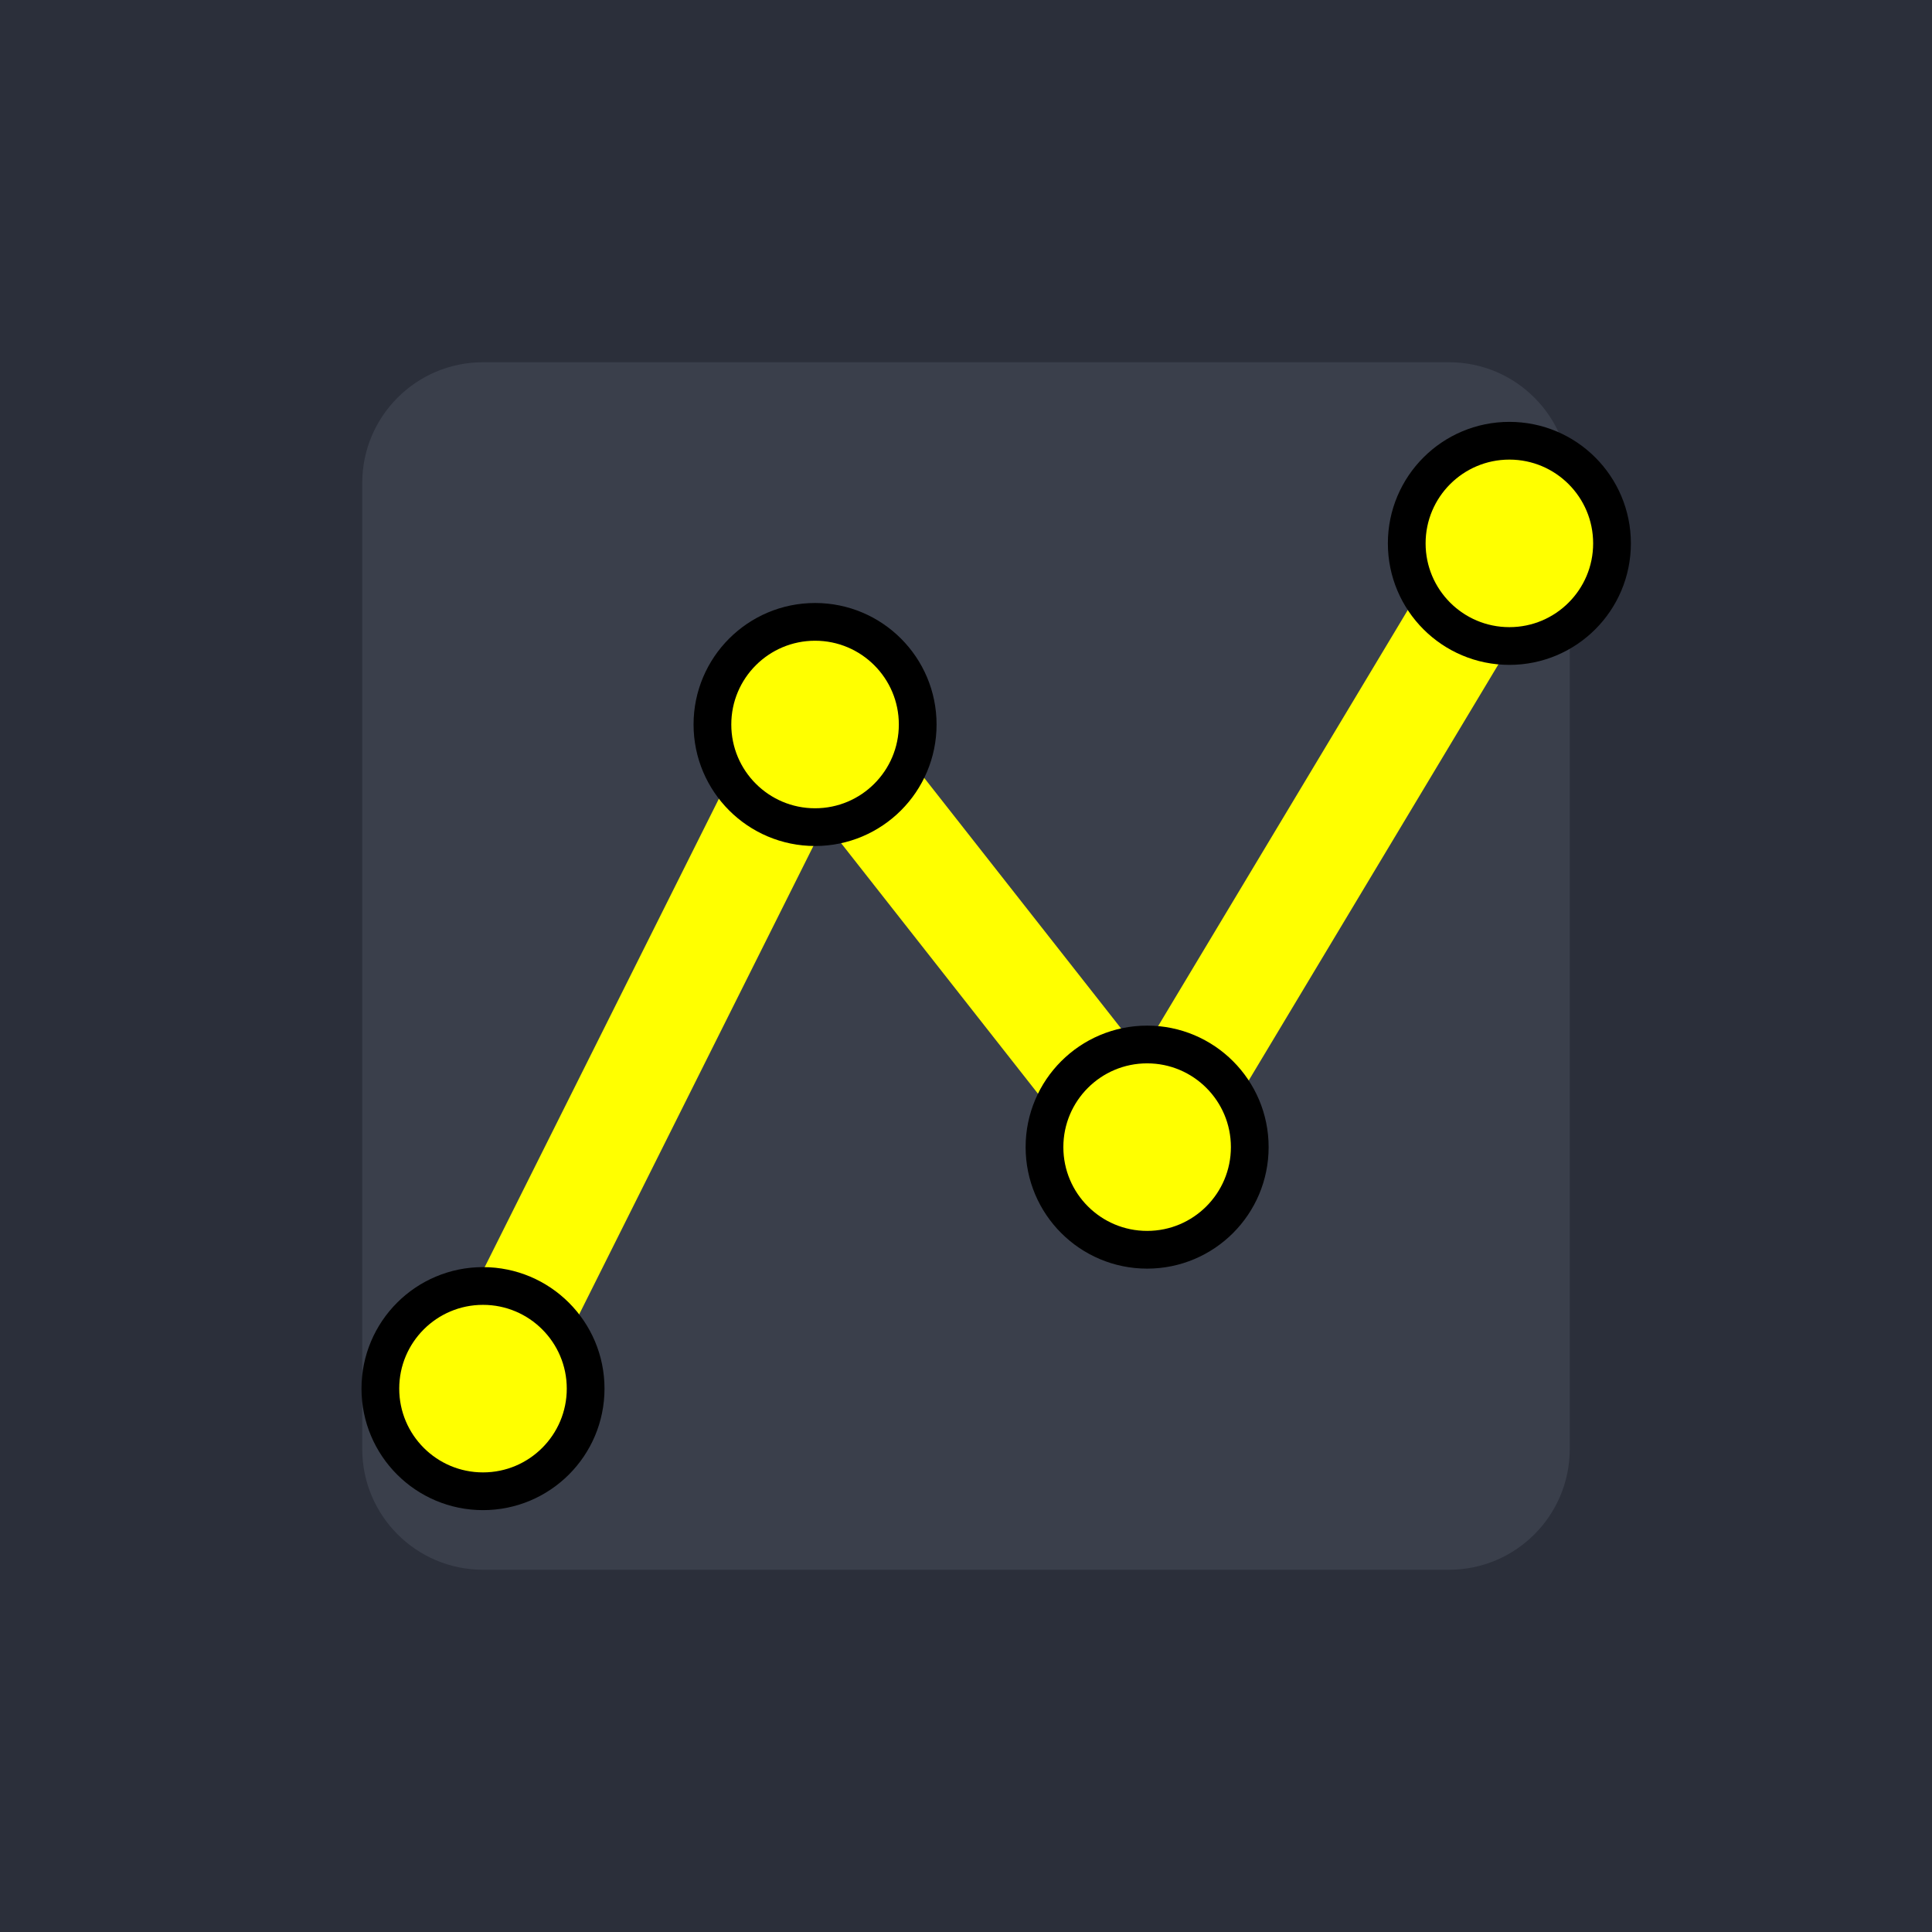
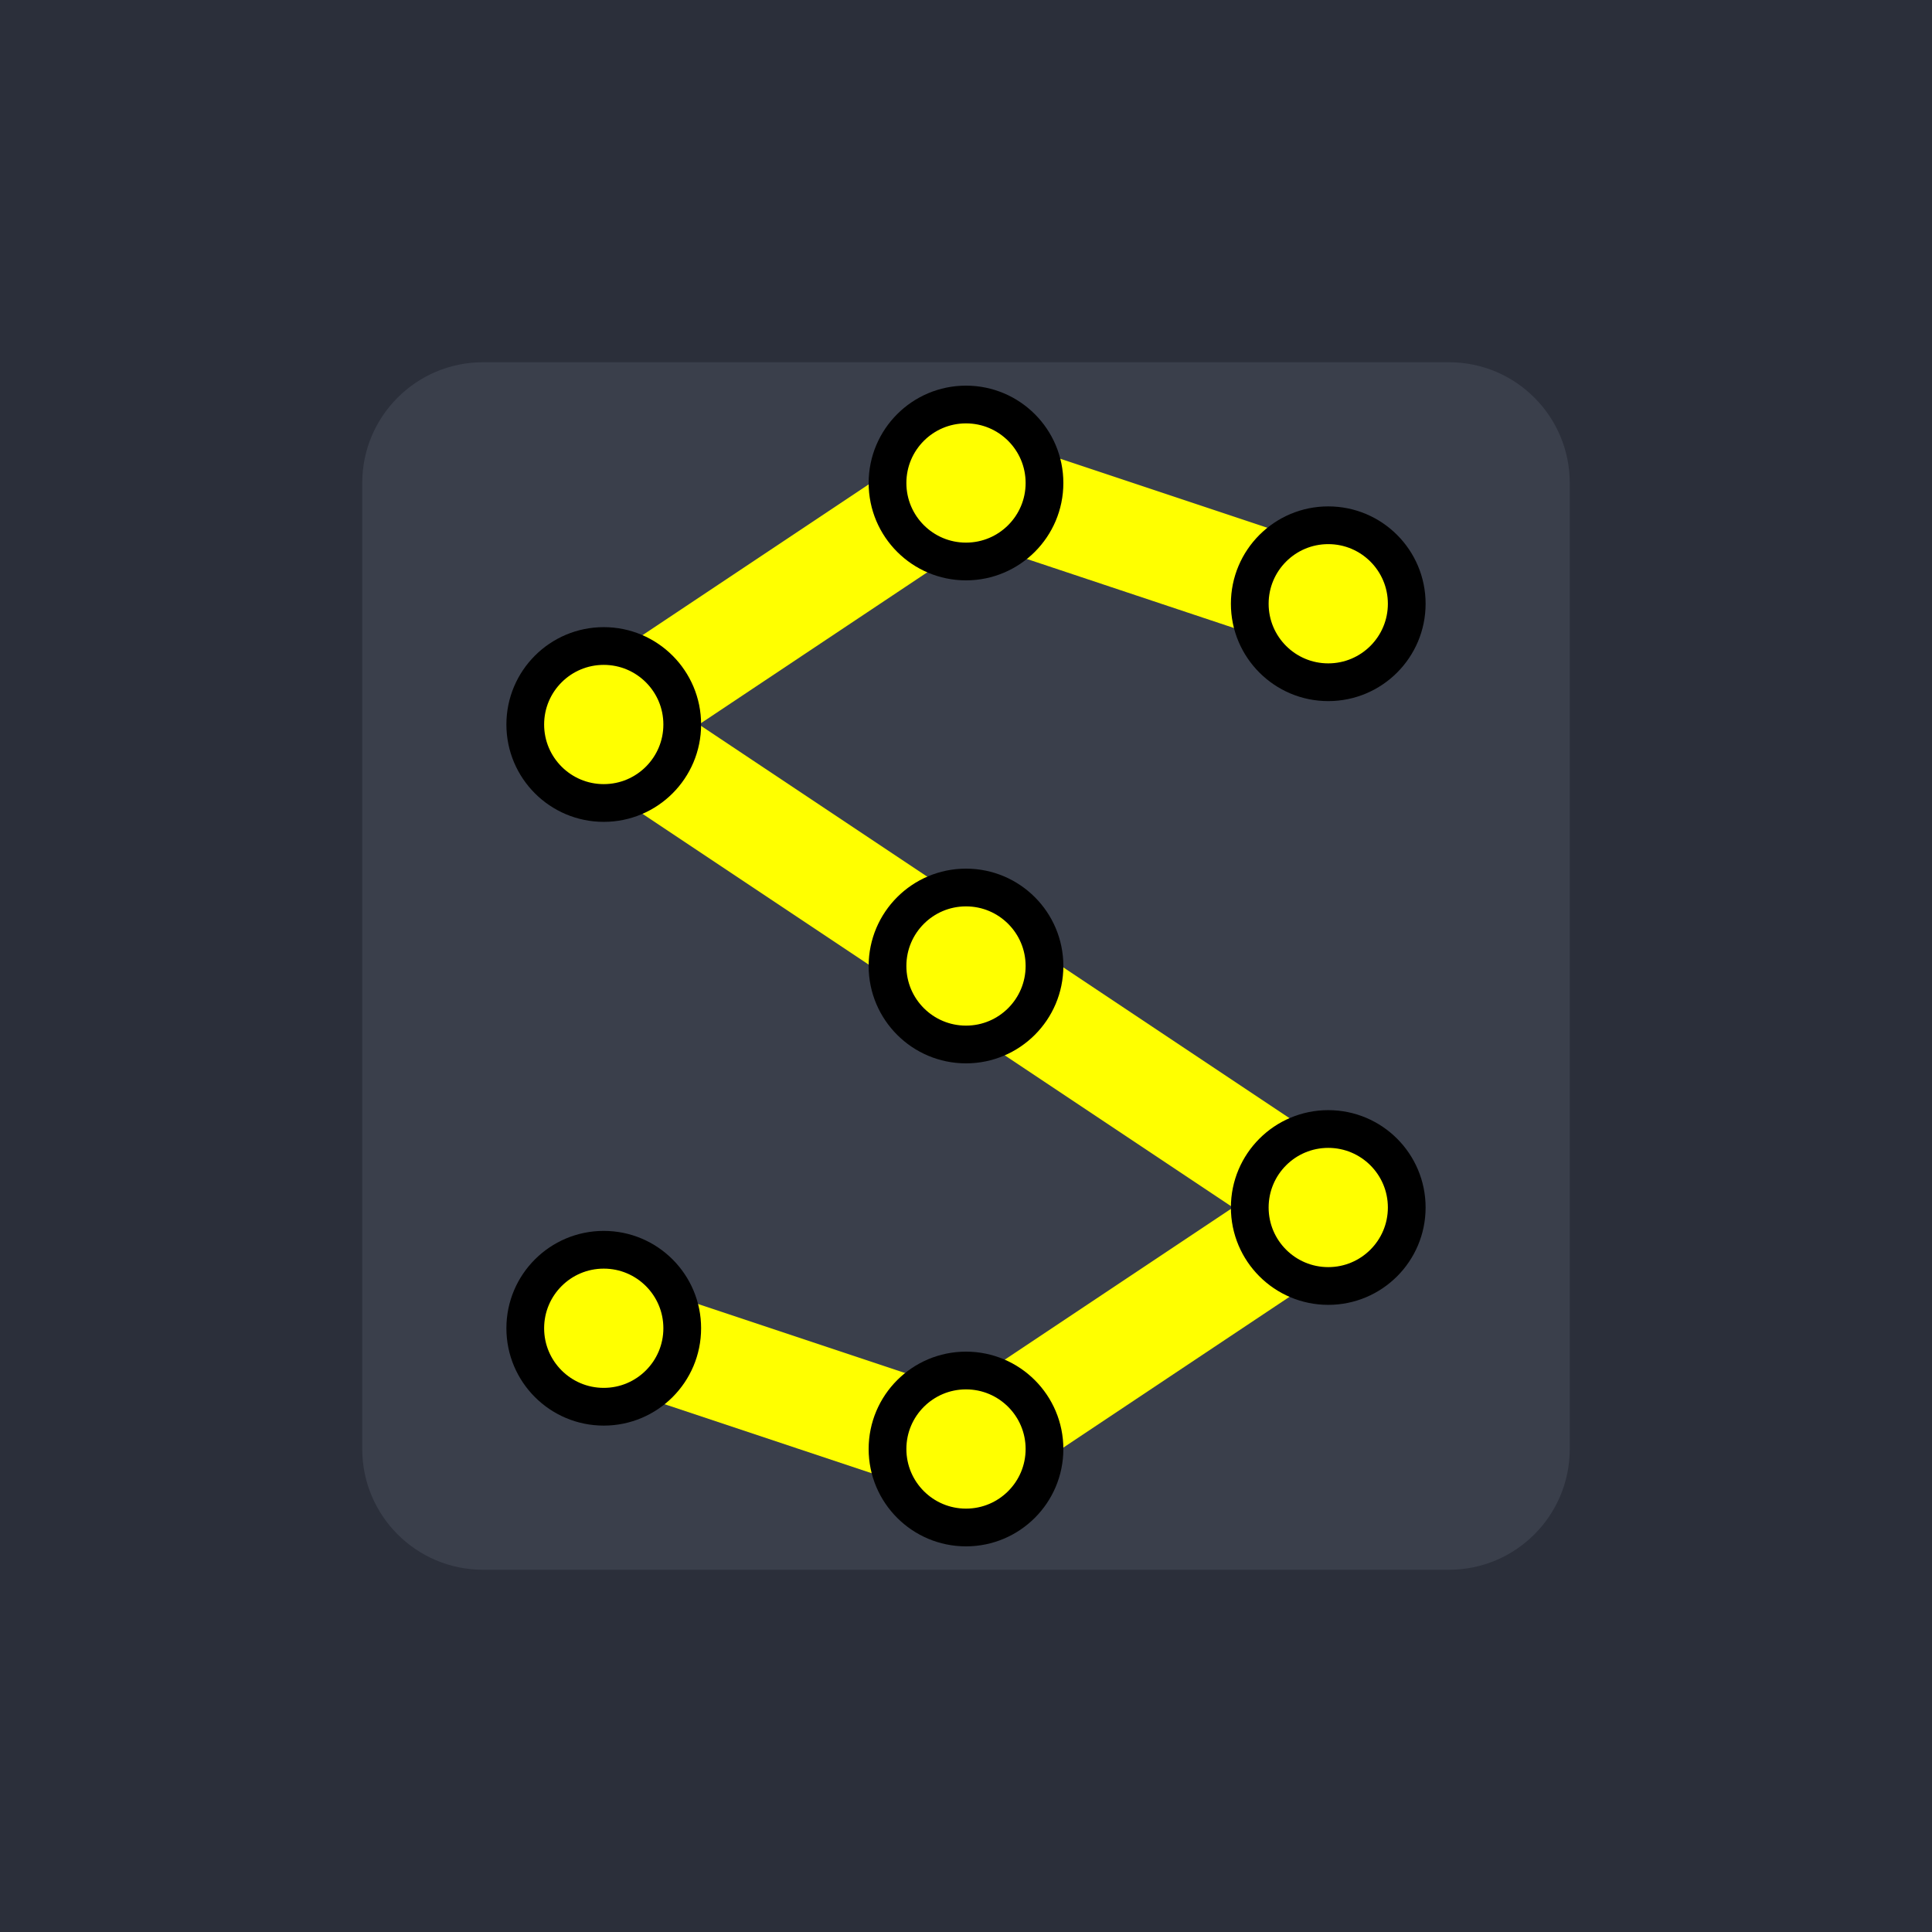
<svg xmlns="http://www.w3.org/2000/svg" viewBox="0 0 64 64" role="img" aria-label="Stencil">
  <rect x="0" y="0" width="64" height="64" fill="#2b2f3a" />
  <rect x="12" y="12" width="40" height="40" rx="4" fill="#3a3f4b" />
-   <polyline points="16,46 27,24 38,38 50,18" fill="none" stroke="#FFFF00" stroke-width="3.5" stroke-linecap="round" stroke-linejoin="round" />
+   <polyline points="44,20 32,16 20,24 32,32 44,40 32,48 20,44" fill="none" stroke="#FFFF00" stroke-width="3.5" stroke-linecap="round" stroke-linejoin="round" />
  <g fill="#FFFF00" stroke="#000000" stroke-width="1.25">
-     <circle cx="16" cy="46" r="3.4" />
-     <circle cx="27" cy="24" r="3.4" />
-     <circle cx="38" cy="38" r="3.4" />
-     <circle cx="50" cy="18" r="3.4" />
+     <circle cx="44" cy="20" r="2.6" />
+     <circle cx="32" cy="16" r="2.6" />
+     <circle cx="20" cy="24" r="2.6" />
+     <circle cx="32" cy="32" r="2.6" />
+     <circle cx="44" cy="40" r="2.6" />
+     <circle cx="32" cy="48" r="2.6" />
+     <circle cx="20" cy="44" r="2.6" />
  </g>
</svg>
